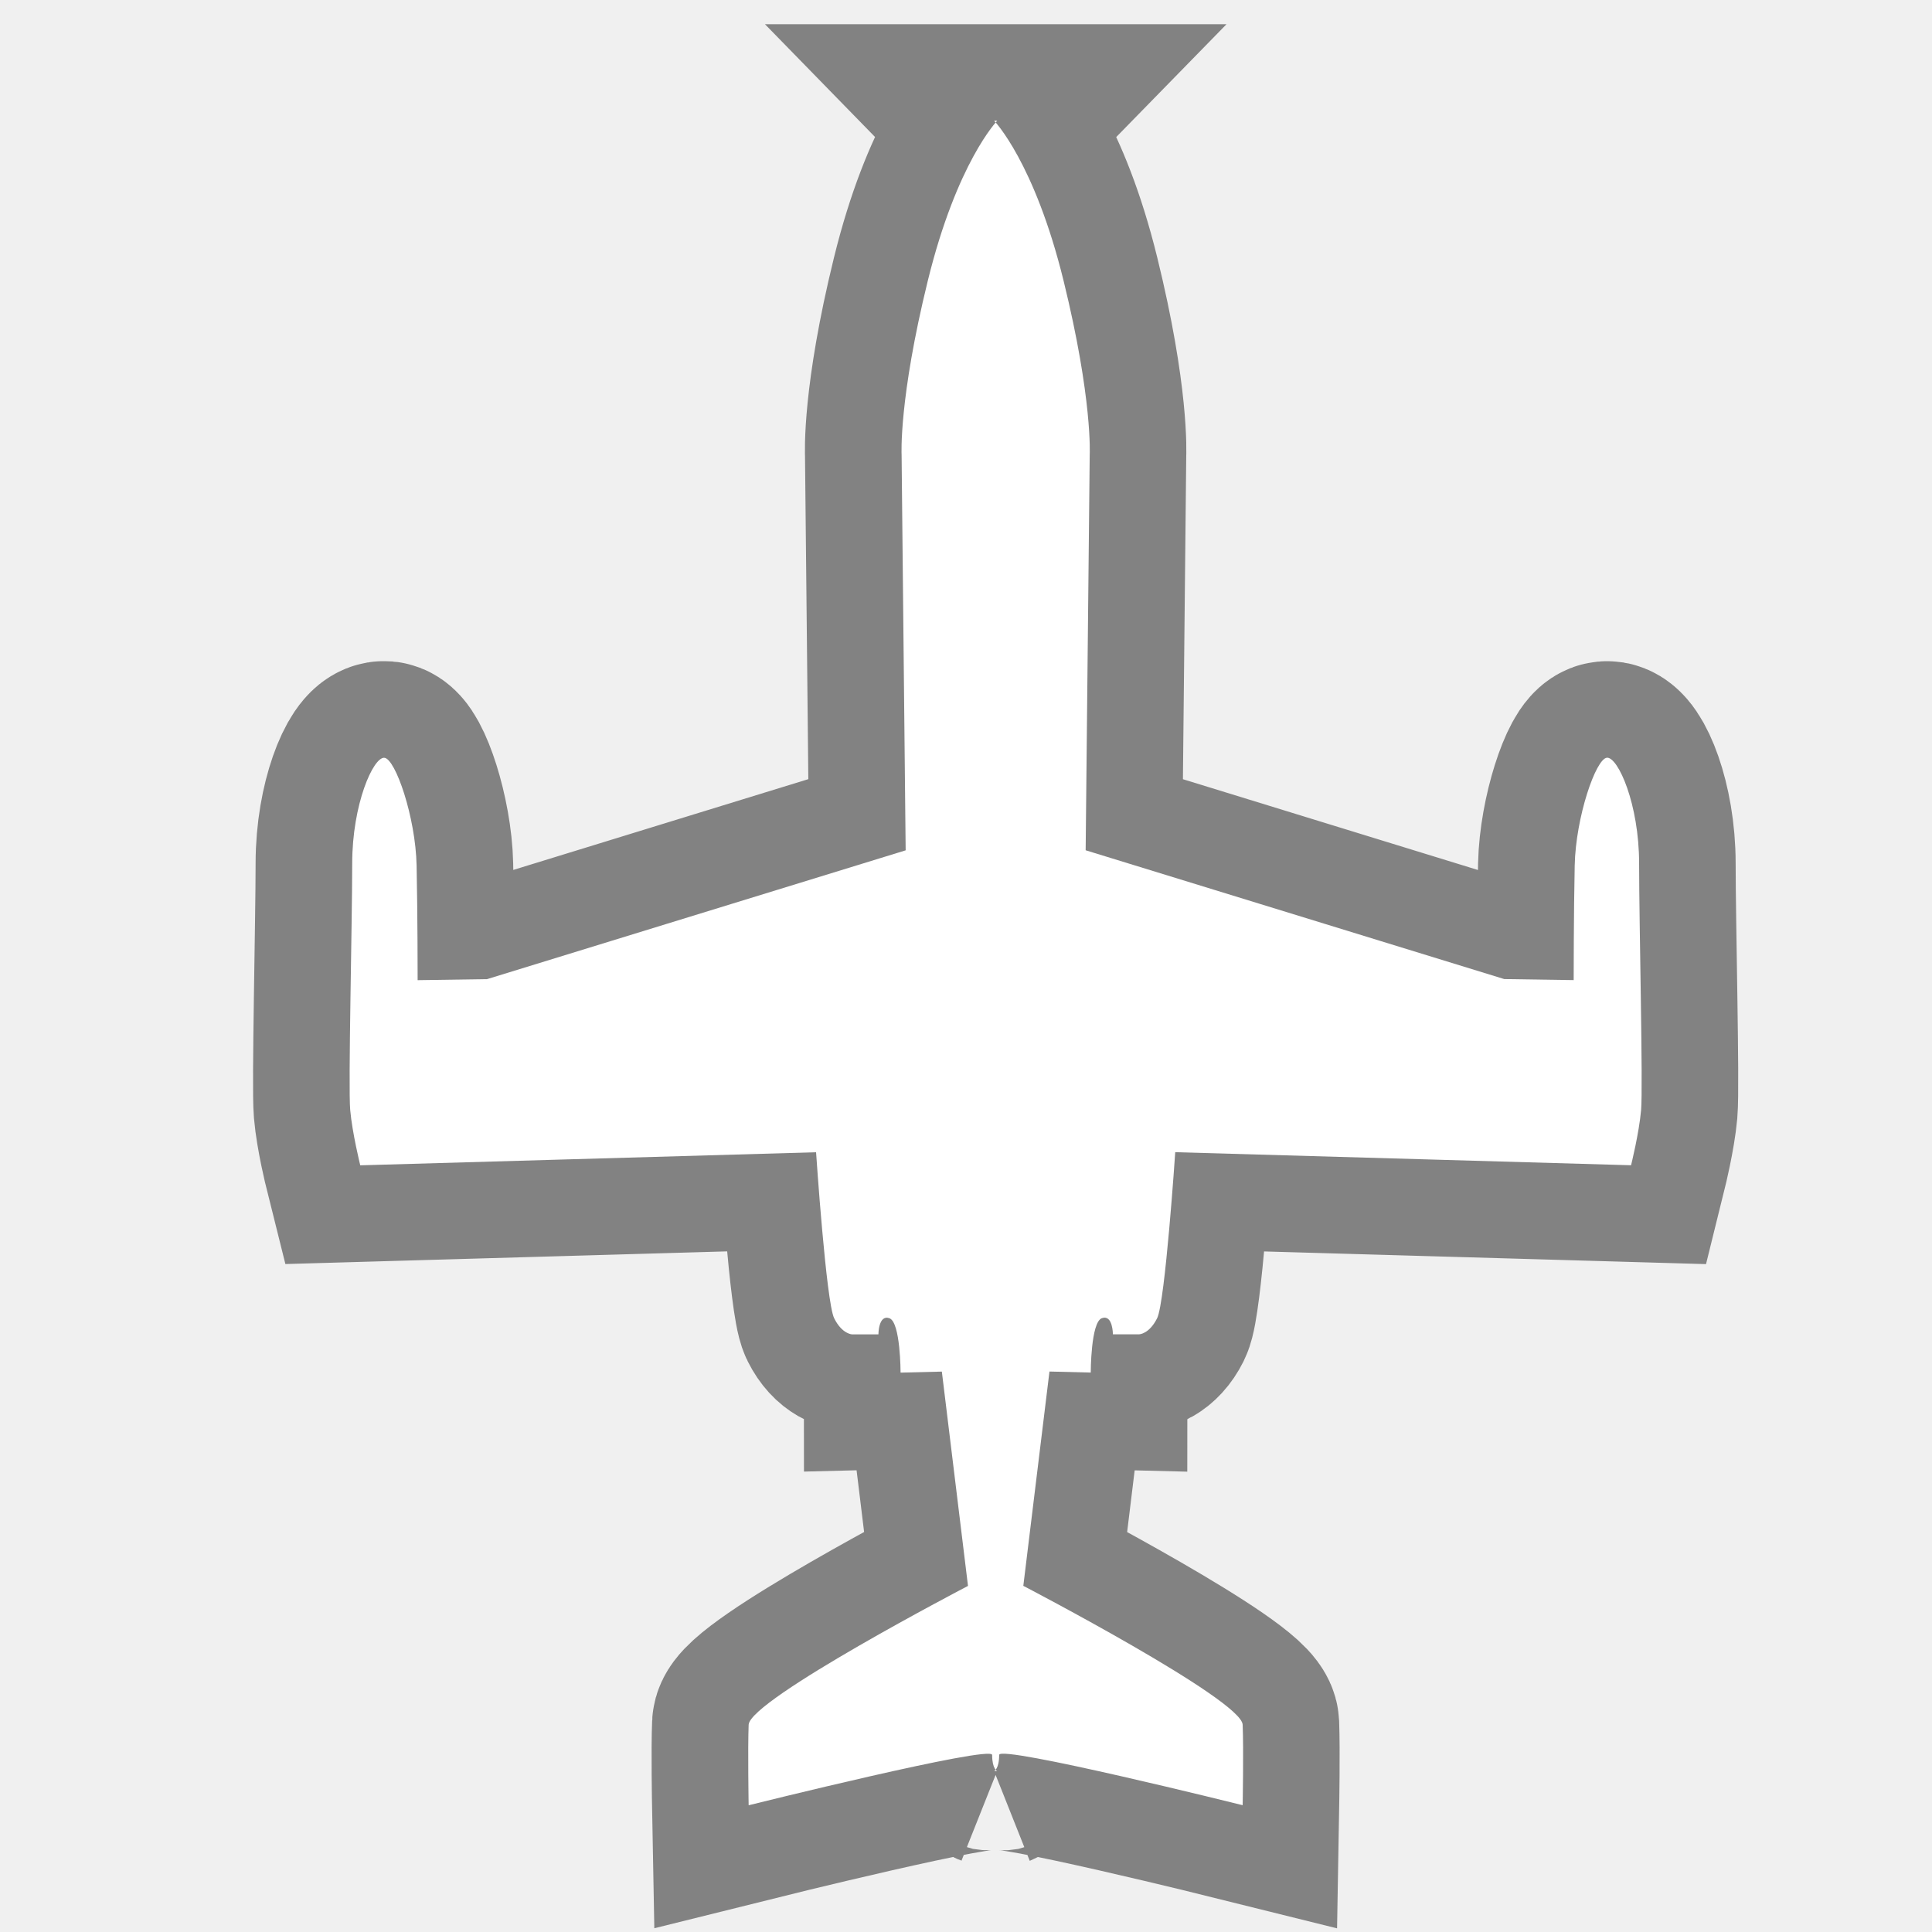
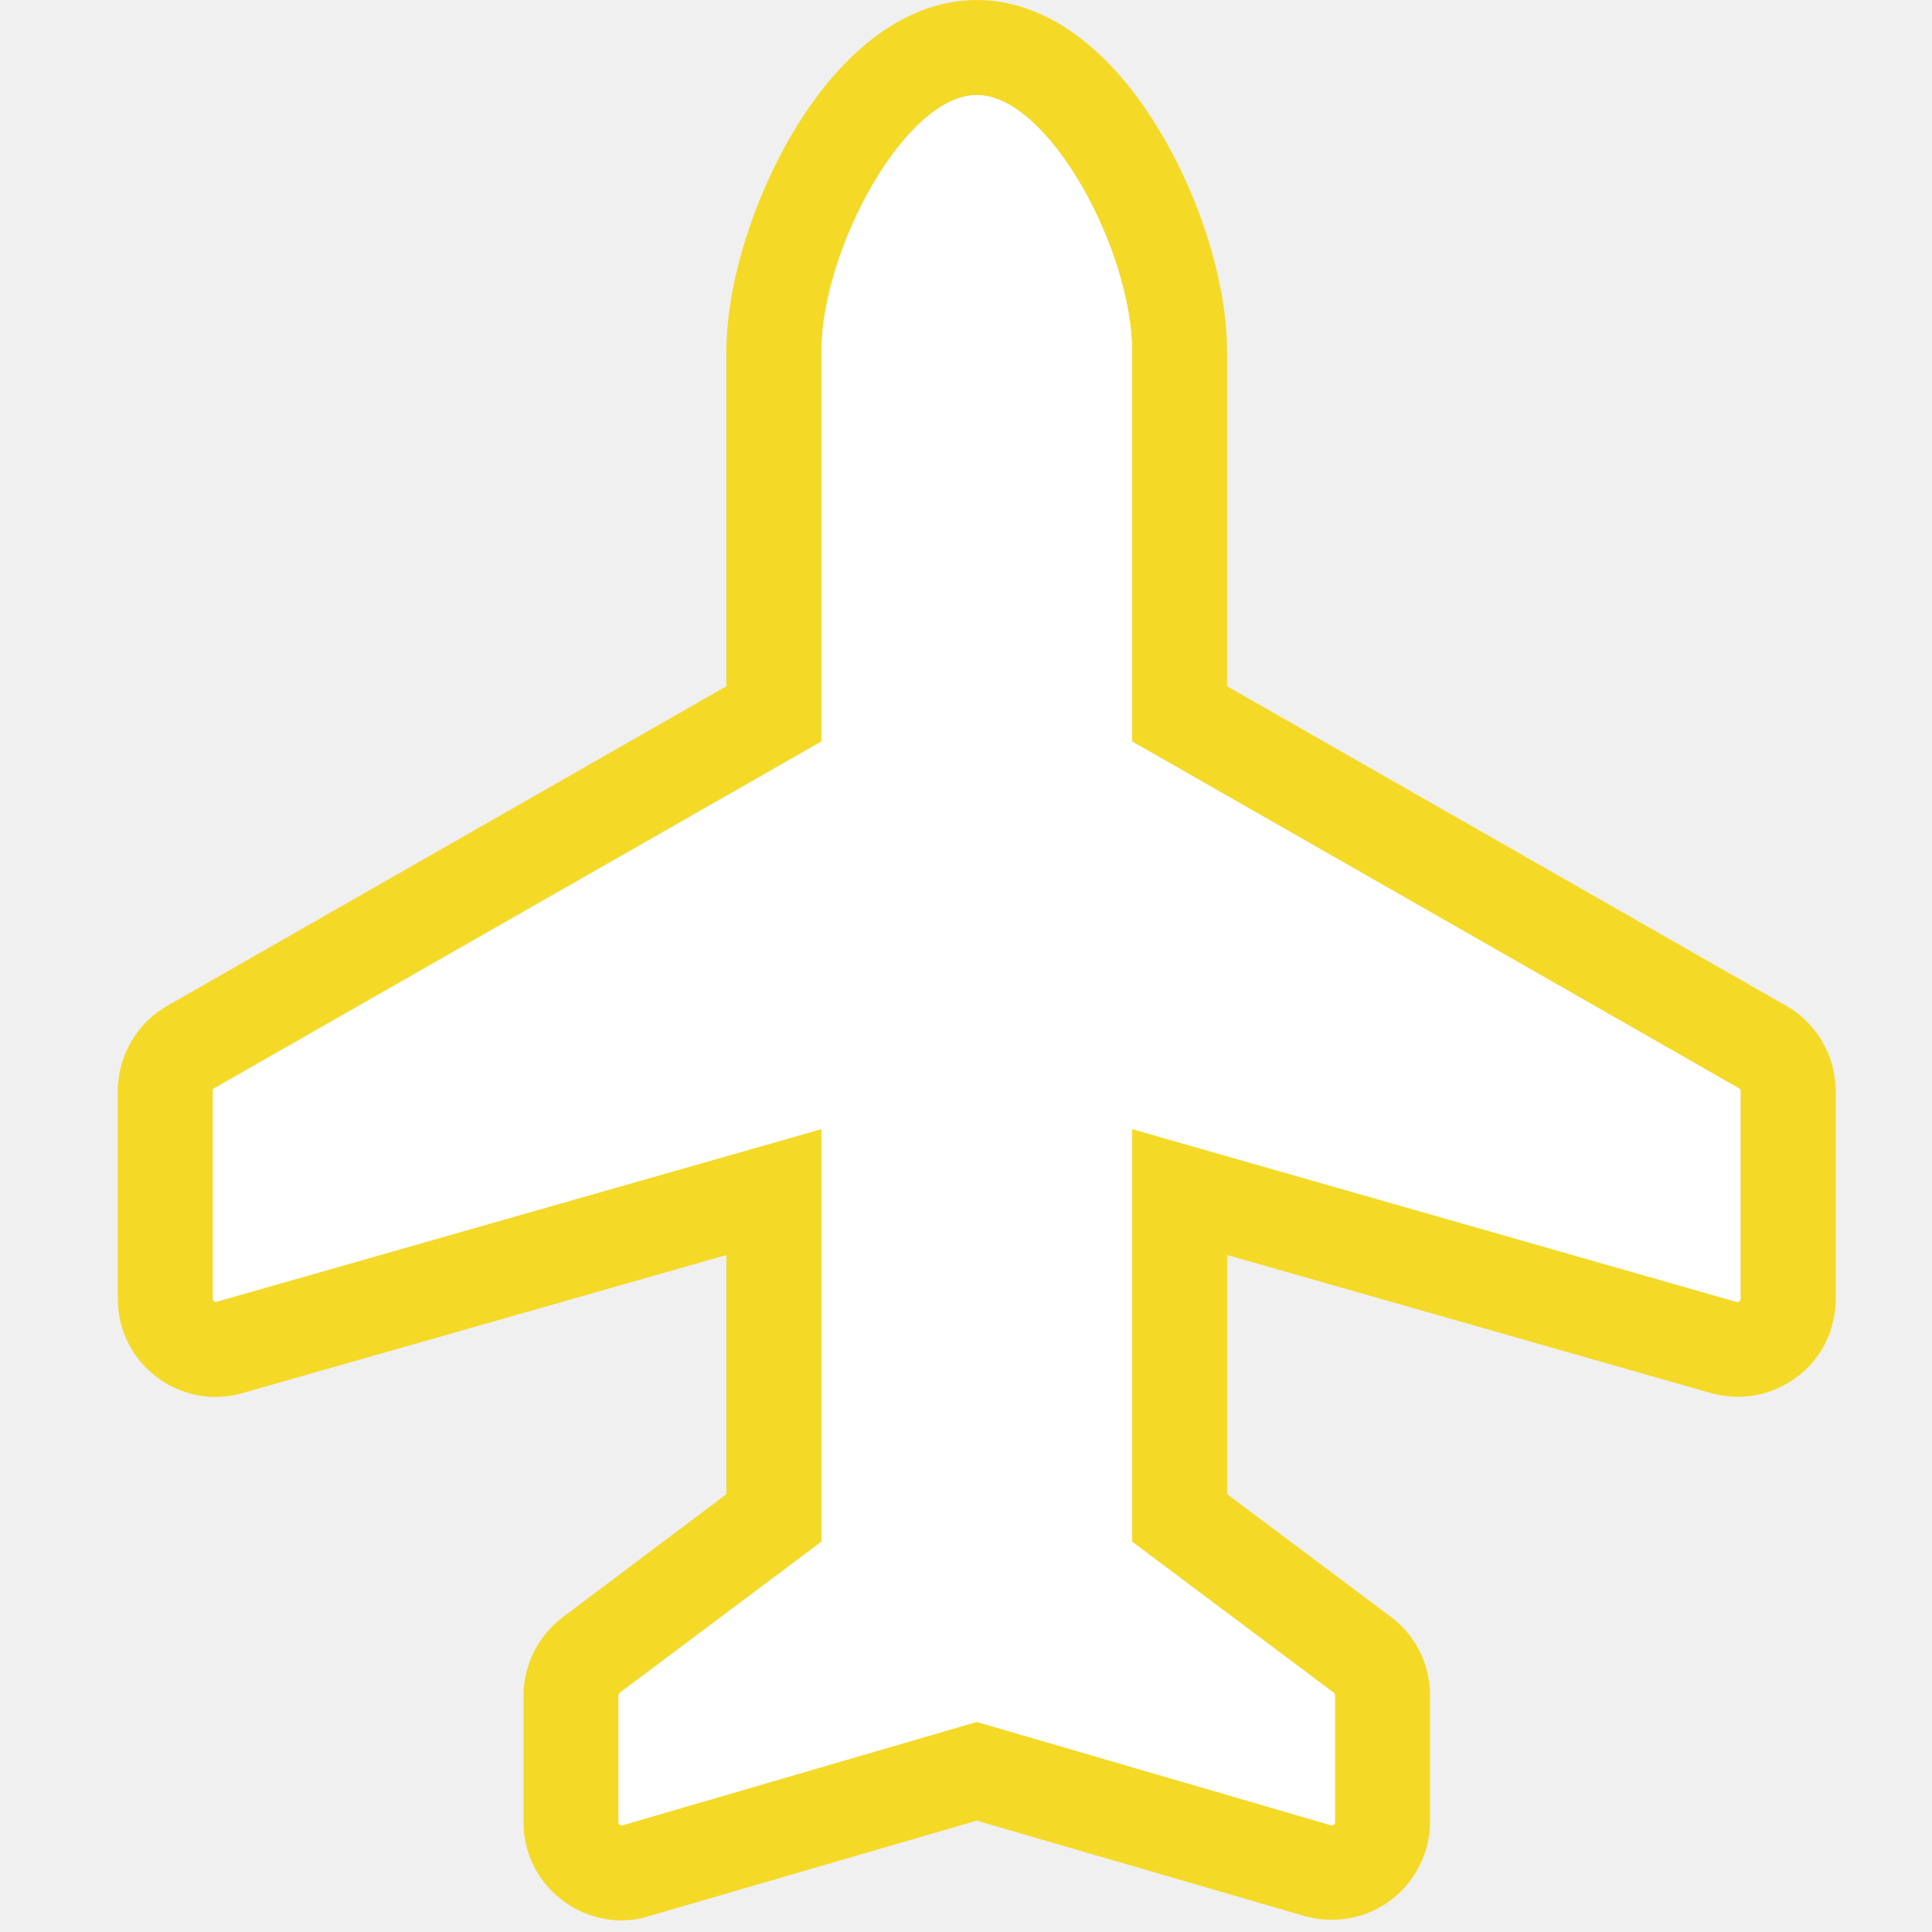
- <svg xmlns="http://www.w3.org/2000/svg" version="1.1" x="0px" y="0px" width="30px" height="30px" viewBox="0 0 30 30" enable-background="new 0 0 30 30" xml:space="preserve">
-   <g id="A2-Small-_x28_15-500-to-75-000-lbs">
-     <path stroke="#828282" stroke-width="3" stroke-miterlimit="10" d="M15.484,27.5c0,0-0.078-0.031-0.078-0.25   c0-0.161-3.781,0.781-3.781,0.781s-0.016-0.859,0-1.25s3.406-2.156,3.406-2.156l-0.406-3.328l-0.641,0.016c0,0,0-0.781-0.172-0.844   s-0.172,0.25-0.172,0.25h-0.406c0,0-0.156,0-0.281-0.25s-0.281-2.578-0.281-2.578l-7.078,0.203c0,0-0.125-0.5-0.156-0.859   s0.031-2.906,0.031-3.828s0.328-1.656,0.5-1.641s0.484,0.922,0.5,1.672s0.016,1.781,0.016,1.781l1.078-0.016l6.5-2L14,7.063   c0,0-0.047-0.859,0.406-2.703s1.078-2.484,1.078-2.484h-0.048c0,0,0.625,0.641,1.078,2.484s0.406,2.703,0.406,2.703l-0.063,6.141   l6.5,2l1.078,0.016c0,0,0-1.031,0.016-1.781s0.328-1.656,0.5-1.672s0.5,0.719,0.5,1.641s0.063,3.469,0.031,3.828   s-0.156,0.859-0.156,0.859l-7.078-0.203c0,0-0.156,2.328-0.281,2.578s-0.281,0.25-0.281,0.25H17.28c0,0,0-0.313-0.172-0.25   s-0.172,0.844-0.172,0.844l-0.641-0.016l-0.406,3.328c0,0,3.391,1.766,3.406,2.156s0,1.25,0,1.25s-3.781-0.942-3.781-0.781   c0,0.219-0.078,0.25-0.078,0.25" />
-     <path fill="#FFF" d="M15.437,27.5c0,0,0.078-0.031,0.078-0.25c0-0.161,3.781,0.781,3.781,0.781s0.016-0.859,0-1.25   s-3.406-2.156-3.406-2.156l0.406-3.328l0.641,0.016c0,0,0-0.781,0.172-0.844s0.172,0.25,0.172,0.25h0.406c0,0,0.156,0,0.281-0.25   s0.281-2.578,0.281-2.578l7.078,0.203c0,0,0.125-0.5,0.156-0.859s-0.031-2.906-0.031-3.828s-0.328-1.656-0.5-1.641   s-0.484,0.922-0.5,1.672s-0.016,1.781-0.016,1.781l-1.078-0.016l-6.5-2l0.063-6.141c0,0,0.047-0.859-0.406-2.703   s-1.078-2.484-1.078-2.484h0.048c0,0-0.625,0.641-1.078,2.484S14,7.063,14,7.063l0.063,6.141l-6.5,2l-1.078,0.016   c0,0,0-1.031-0.016-1.781s-0.328-1.656-0.5-1.672s-0.5,0.719-0.5,1.641s-0.063,3.469-0.031,3.828s0.156,0.859,0.156,0.859   l7.078-0.203c0,0,0.156,2.328,0.281,2.578s0.281,0.25,0.281,0.25h0.406c0,0,0-0.313,0.172-0.25s0.172,0.844,0.172,0.844   l0.641-0.016l0.406,3.328c0,0-3.391,1.766-3.406,2.156s0,1.25,0,1.25s3.781-0.942,3.781-0.781c0,0.219,0.078,0.25,0.078,0.25" />
+ <svg xmlns="http://www.w3.org/2000/svg" version="1.1" id="Capa_1" x="0px" y="0px" width="30px" height="30px" viewBox="0 0 30 30" enable-background="new 0 0 30 30" xml:space="preserve">
+   <g>
+     <path fill="#F4DA27" d="M27.736,15.618l-8.682-4.962V5.46c0-1.02-0.39-2.322-1.025-3.39C17.236,0.732,16.223,0,15.167,0   c-1.056,0-2.07,0.738-2.862,2.07c-0.63,1.068-1.026,2.37-1.026,3.39v5.196l-8.682,4.962c-0.474,0.271-0.768,0.78-0.768,1.326v3.222   c0,0.486,0.222,0.93,0.606,1.219c0.384,0.287,0.876,0.383,1.338,0.245l7.506-2.142v3.714L8.741,25.11   c-0.384,0.288-0.612,0.743-0.612,1.218v1.968c0,0.474,0.216,0.912,0.588,1.2c0.27,0.21,0.6,0.324,0.936,0.324   c0.126,0,0.252-0.018,0.372-0.049l0.012-0.006l5.13-1.494l5.112,1.488l0.029,0.006c0.457,0.114,0.937,0.013,1.309-0.275   c0.371-0.294,0.588-0.732,0.588-1.2v-1.968c0-0.48-0.229-0.936-0.612-1.219l-2.538-1.901v-3.714l7.506,2.142   c0.463,0.132,0.955,0.042,1.338-0.245c0.385-0.289,0.606-0.732,0.606-1.219v-3.222C28.505,16.398,28.211,15.889,27.736,15.618z    M26.963,20.215l-9.384-2.683v6.408l3.132,2.346c0.012,0.013,0.018,0.024,0.018,0.042v1.968c0,0.007,0,0.024-0.018,0.036   c-0.012,0.012-0.029,0.012-0.036,0.012l-5.508-1.607l-5.508,1.607c-0.006,0-0.024,0-0.036-0.012   c-0.018-0.012-0.018-0.029-0.018-0.036v-1.968c0-0.018,0.006-0.029,0.018-0.042l3.132-2.346v-6.408l-9.39,2.683   c-0.006,0-0.024,0.006-0.042-0.007c-0.018-0.012-0.018-0.03-0.018-0.042v-3.222c0-0.019,0.012-0.036,0.024-0.042l9.426-5.388V5.46   c0-1.572,1.296-3.984,2.412-3.984s2.412,2.412,2.412,3.984v6.054l9.426,5.388c0.019,0.006,0.024,0.023,0.024,0.042v3.222   c0,0.006,0,0.024-0.018,0.042C26.986,20.221,26.975,20.215,26.963,20.215z" />
  </g>
+   <path fill="#FFFFFF" d="M27.005,16.902l-9.426-5.388V5.46c0-1.572-1.296-3.984-2.412-3.984s-2.412,2.412-2.412,3.984v6.054  l-9.426,5.382c-0.018,0.006-0.024,0.023-0.024,0.041v3.223c0,0.006,0,0.023,0.018,0.042c0.018,0.013,0.036,0.013,0.042,0.006  l9.39-2.676v6.408l-3.132,2.346c-0.012,0.013-0.018,0.024-0.018,0.042v1.968c0,0.007,0,0.024,0.018,0.036  c0.012,0.012,0.024,0.012,0.036,0.012l5.508-1.607l5.508,1.607c0.007,0,0.024,0,0.036-0.012c0.018-0.012,0.018-0.029,0.018-0.036  v-1.968c0-0.018-0.006-0.029-0.018-0.042l-3.132-2.346v-6.408l9.384,2.683c0.006,0,0.023,0.006,0.042-0.007  c0.019-0.012,0.019-0.03,0.019-0.042v-3.222C27.029,16.926,27.018,16.908,27.005,16.902z" />
</svg>
